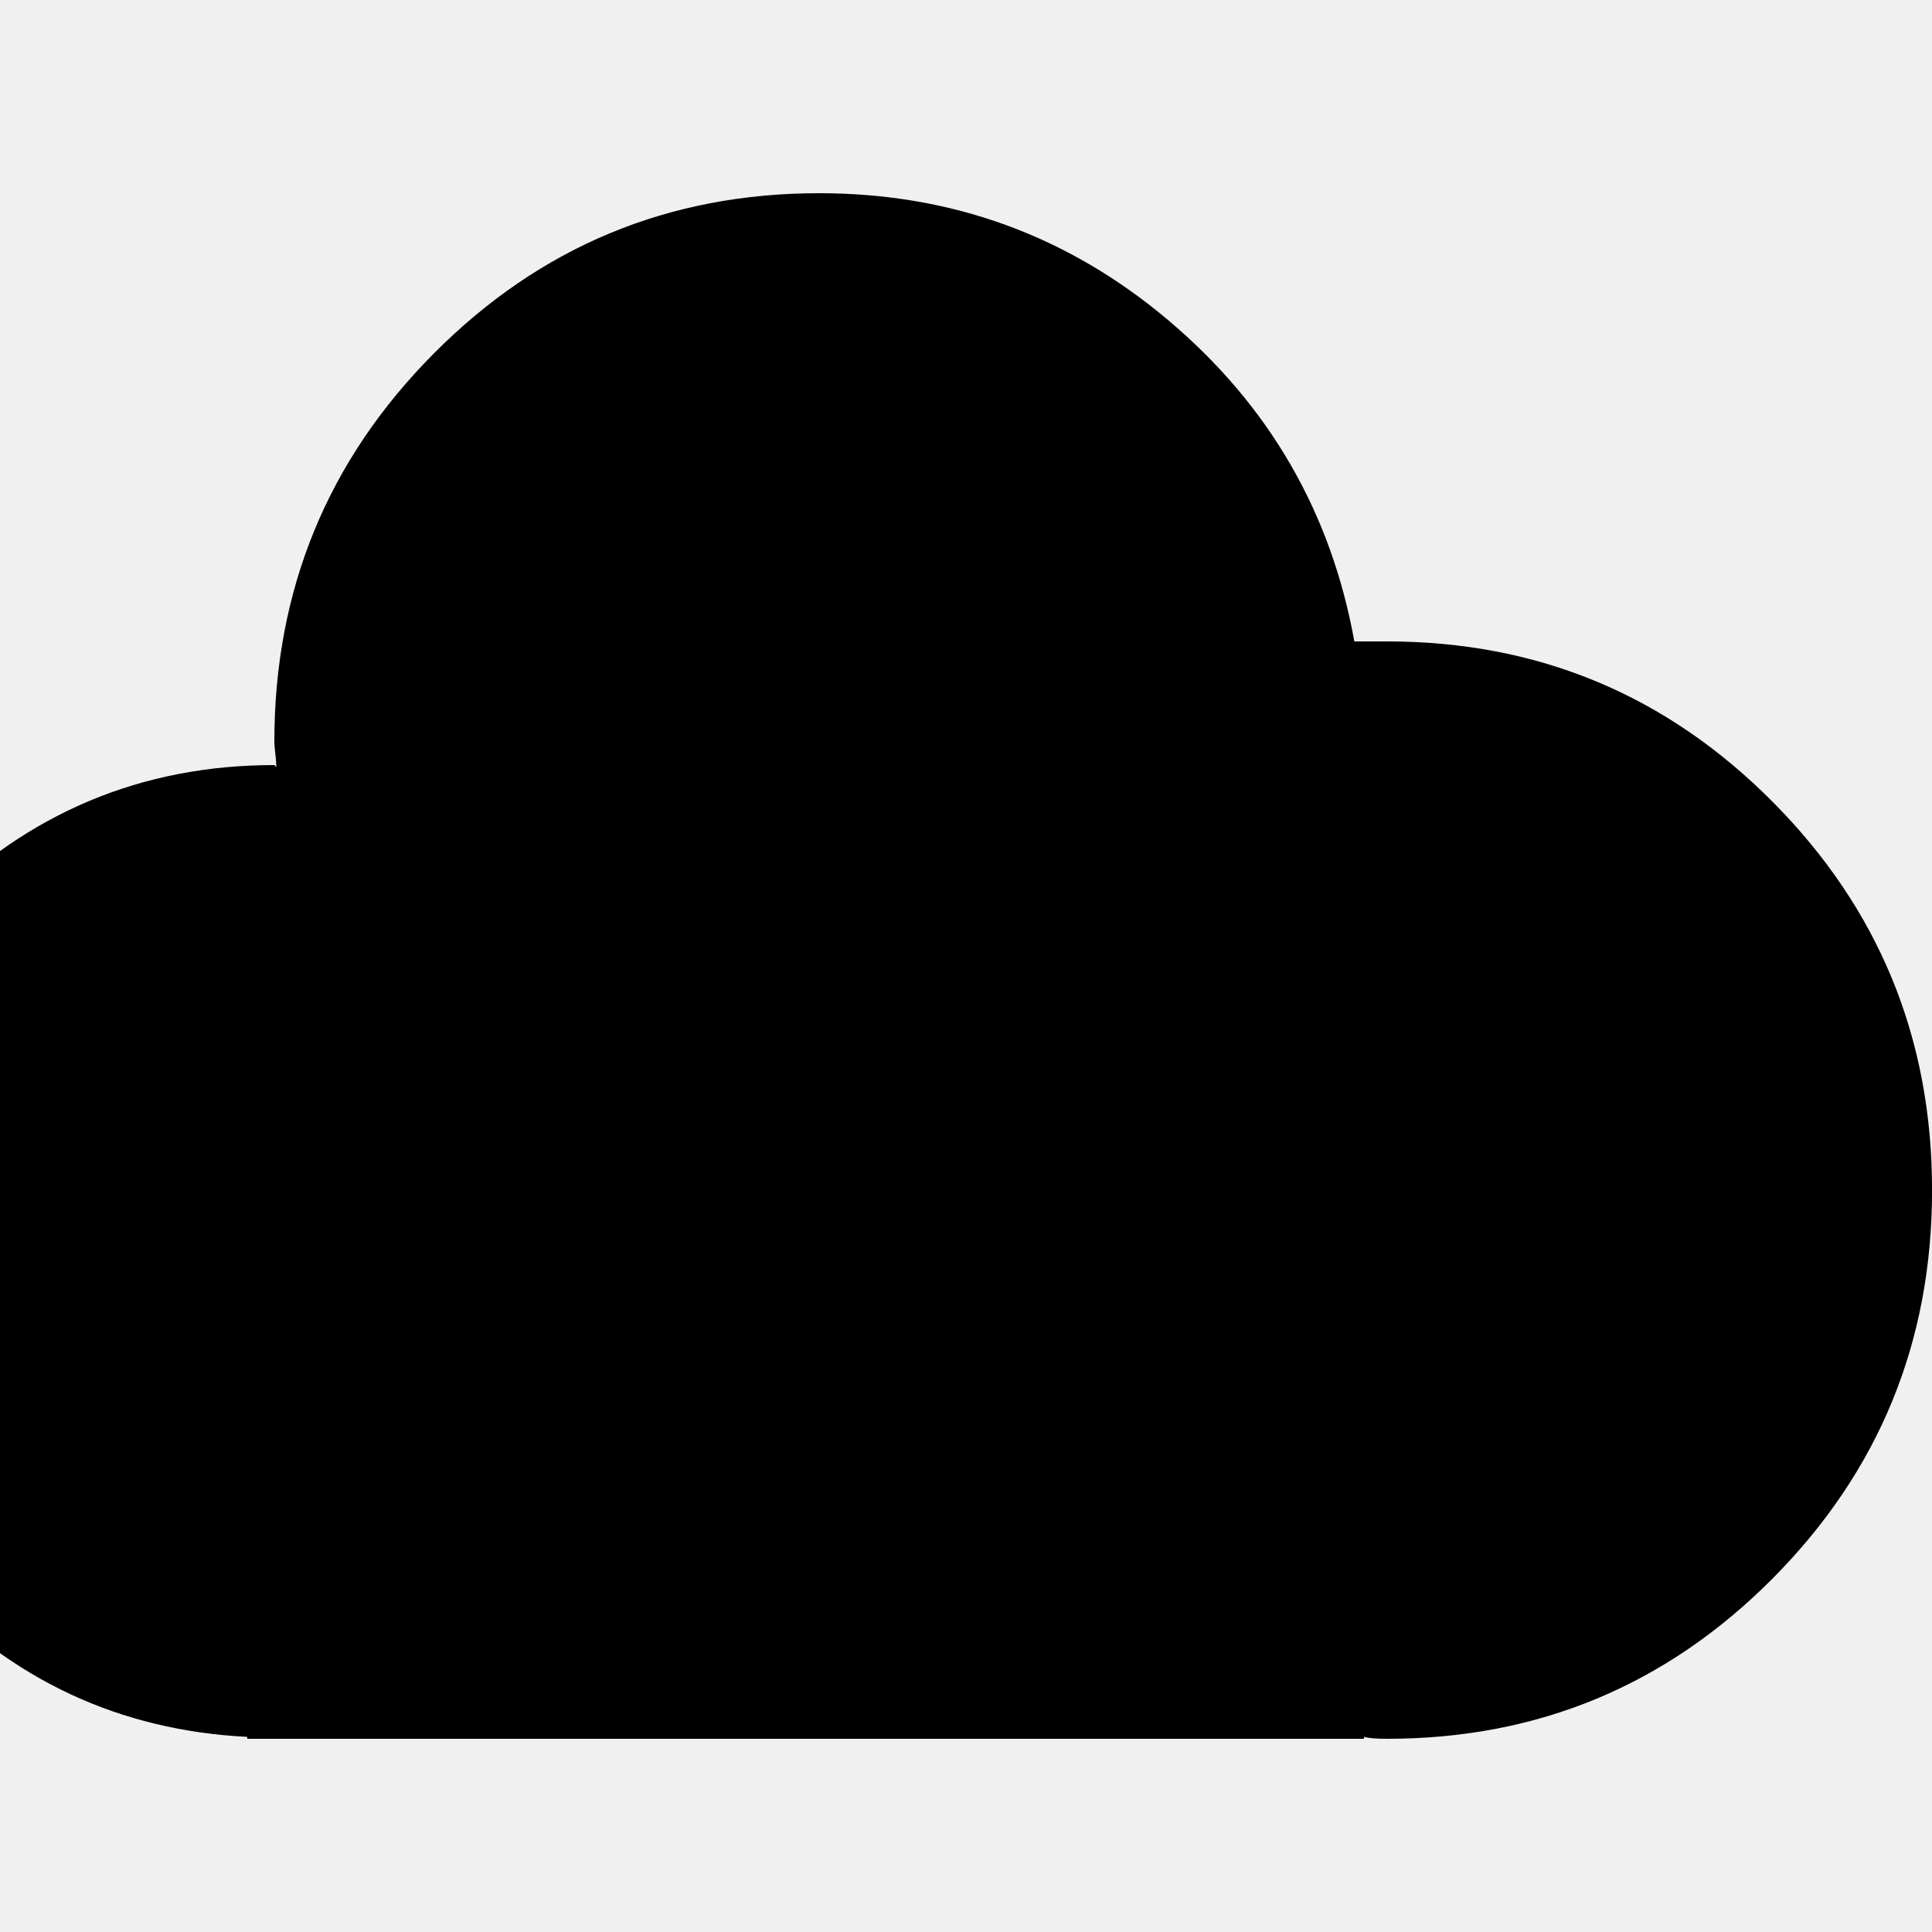
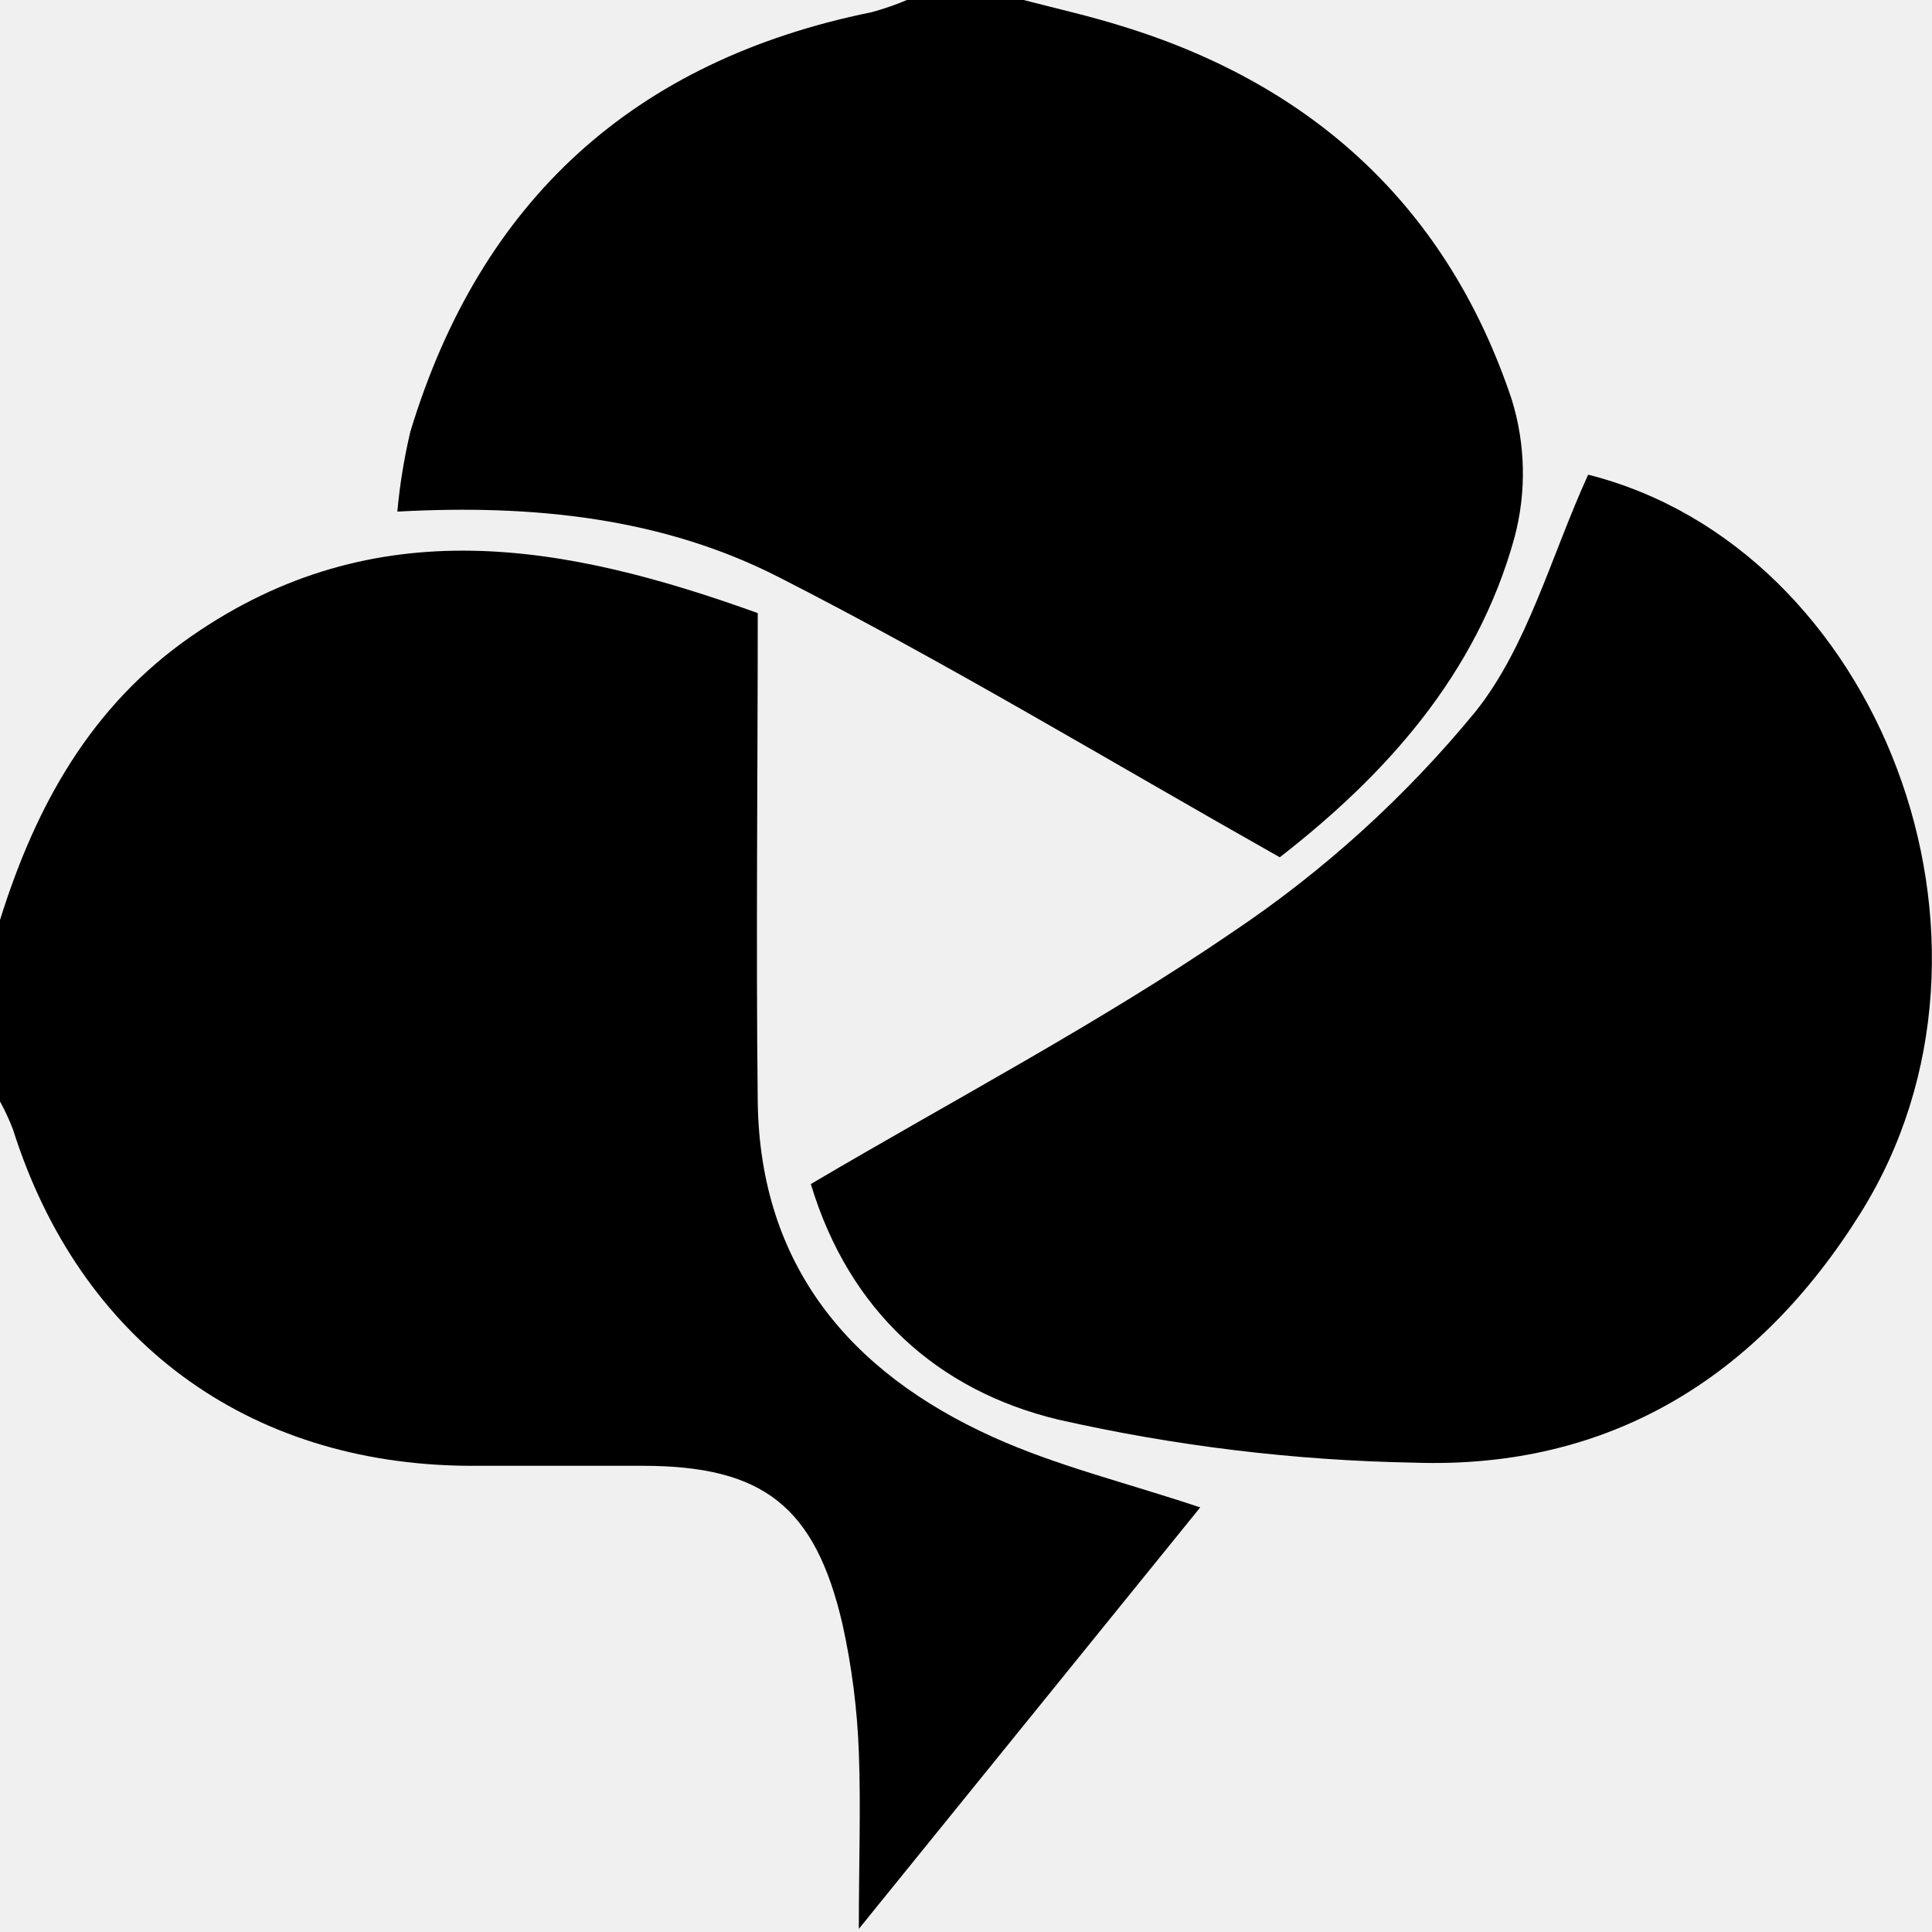
- <svg xmlns="http://www.w3.org/2000/svg" version="1.1" id="Layer_1" x="0px" y="0px" width="32px" height="32px" viewBox="0.664 -2.528 32 32" enable-background="new 0.664 -2.528 32 32" xml:space="preserve">
-   <path d="M-2.792,18.208c0-2.219,0.784-4.117,2.352-5.696s3.451-2.368,5.648-2.368l0.032,0.032c0-0.064-0.005-0.139-0.016-0.224  C5.213,9.867,5.208,9.803,5.208,9.76c0-2.517,0.88-4.661,2.64-6.432c1.76-1.771,3.888-2.656,6.384-2.656  c2.197,0,4.128,0.704,5.792,2.112c1.664,1.408,2.688,3.179,3.072,5.312h0.544c2.495,0,4.624,0.885,6.384,2.656  s2.641,3.915,2.641,6.432c0,2.518-0.881,4.662-2.641,6.433s-3.889,2.655-6.384,2.655c-0.171,0-0.299-0.01-0.384-0.031v0.031H4.759  V26.24c-2.112-0.107-3.898-0.939-5.36-2.496C-2.062,22.187-2.792,20.342-2.792,18.208z" />
+ <svg xmlns="http://www.w3.org/2000/svg" width="150" height="150" viewBox="0 0 150 150" fill="none">
+   <g clip-path="url(#clip0_37_206)">
+     <path d="M0 71.43C2.755 62.609 7.029 54.821 14.847 49.402C29.208 39.437 43.974 42.252 58.831 47.6C58.831 60.533 58.69 73.061 58.831 85.578C59.014 98.248 65.981 106.542 77.061 111.556C82.013 113.804 87.391 115.1 93.184 117.035L66.68 149.757C66.68 144.511 66.842 140.277 66.68 136.054C66.559 132.711 66.135 129.386 65.414 126.119C63.287 116.933 59.226 113.814 49.919 113.804C45.392 113.804 40.865 113.804 36.348 113.804C19.161 113.682 6.188 104.071 1.013 87.705C0.727 86.953 0.388 86.222 0 85.517L0 71.43Z" fill="black" />
+     <path d="M79.471 0C82.034 0.668 84.616 1.246 87.097 2.026C102.066 6.613 112.416 16.204 117.369 31.011C118.445 34.484 118.522 38.19 117.592 41.706C114.644 52.441 107.464 60.259 99.362 66.559C86.085 59.064 73.476 51.438 60.411 44.784C51.519 40.257 41.594 39.133 30.849 39.721C31.039 37.63 31.378 35.555 31.861 33.512C37.303 15.553 49.234 4.699 67.652 0.952C68.595 0.698 69.519 0.38 70.417 0L79.471 0Z" fill="black" />
+     <path d="M62.953 91.928C74.276 85.254 85.416 79.4 95.736 72.341C102.804 67.597 109.141 61.845 114.543 55.266C118.594 50.202 120.417 43.184 123.304 36.854C145.837 42.536 157.697 73.02 144.45 94.187C136.51 106.897 124.995 114.077 109.814 113.561C100.494 113.393 91.216 112.269 82.125 110.209C72.848 107.97 65.941 101.843 62.953 91.928Z" fill="black" />
+   </g>
+   <defs>
+     <clipPath id="clip0_37_206">
+       <rect width="150" height="150" fill="white" />
+     </clipPath>
+   </defs>
</svg>
